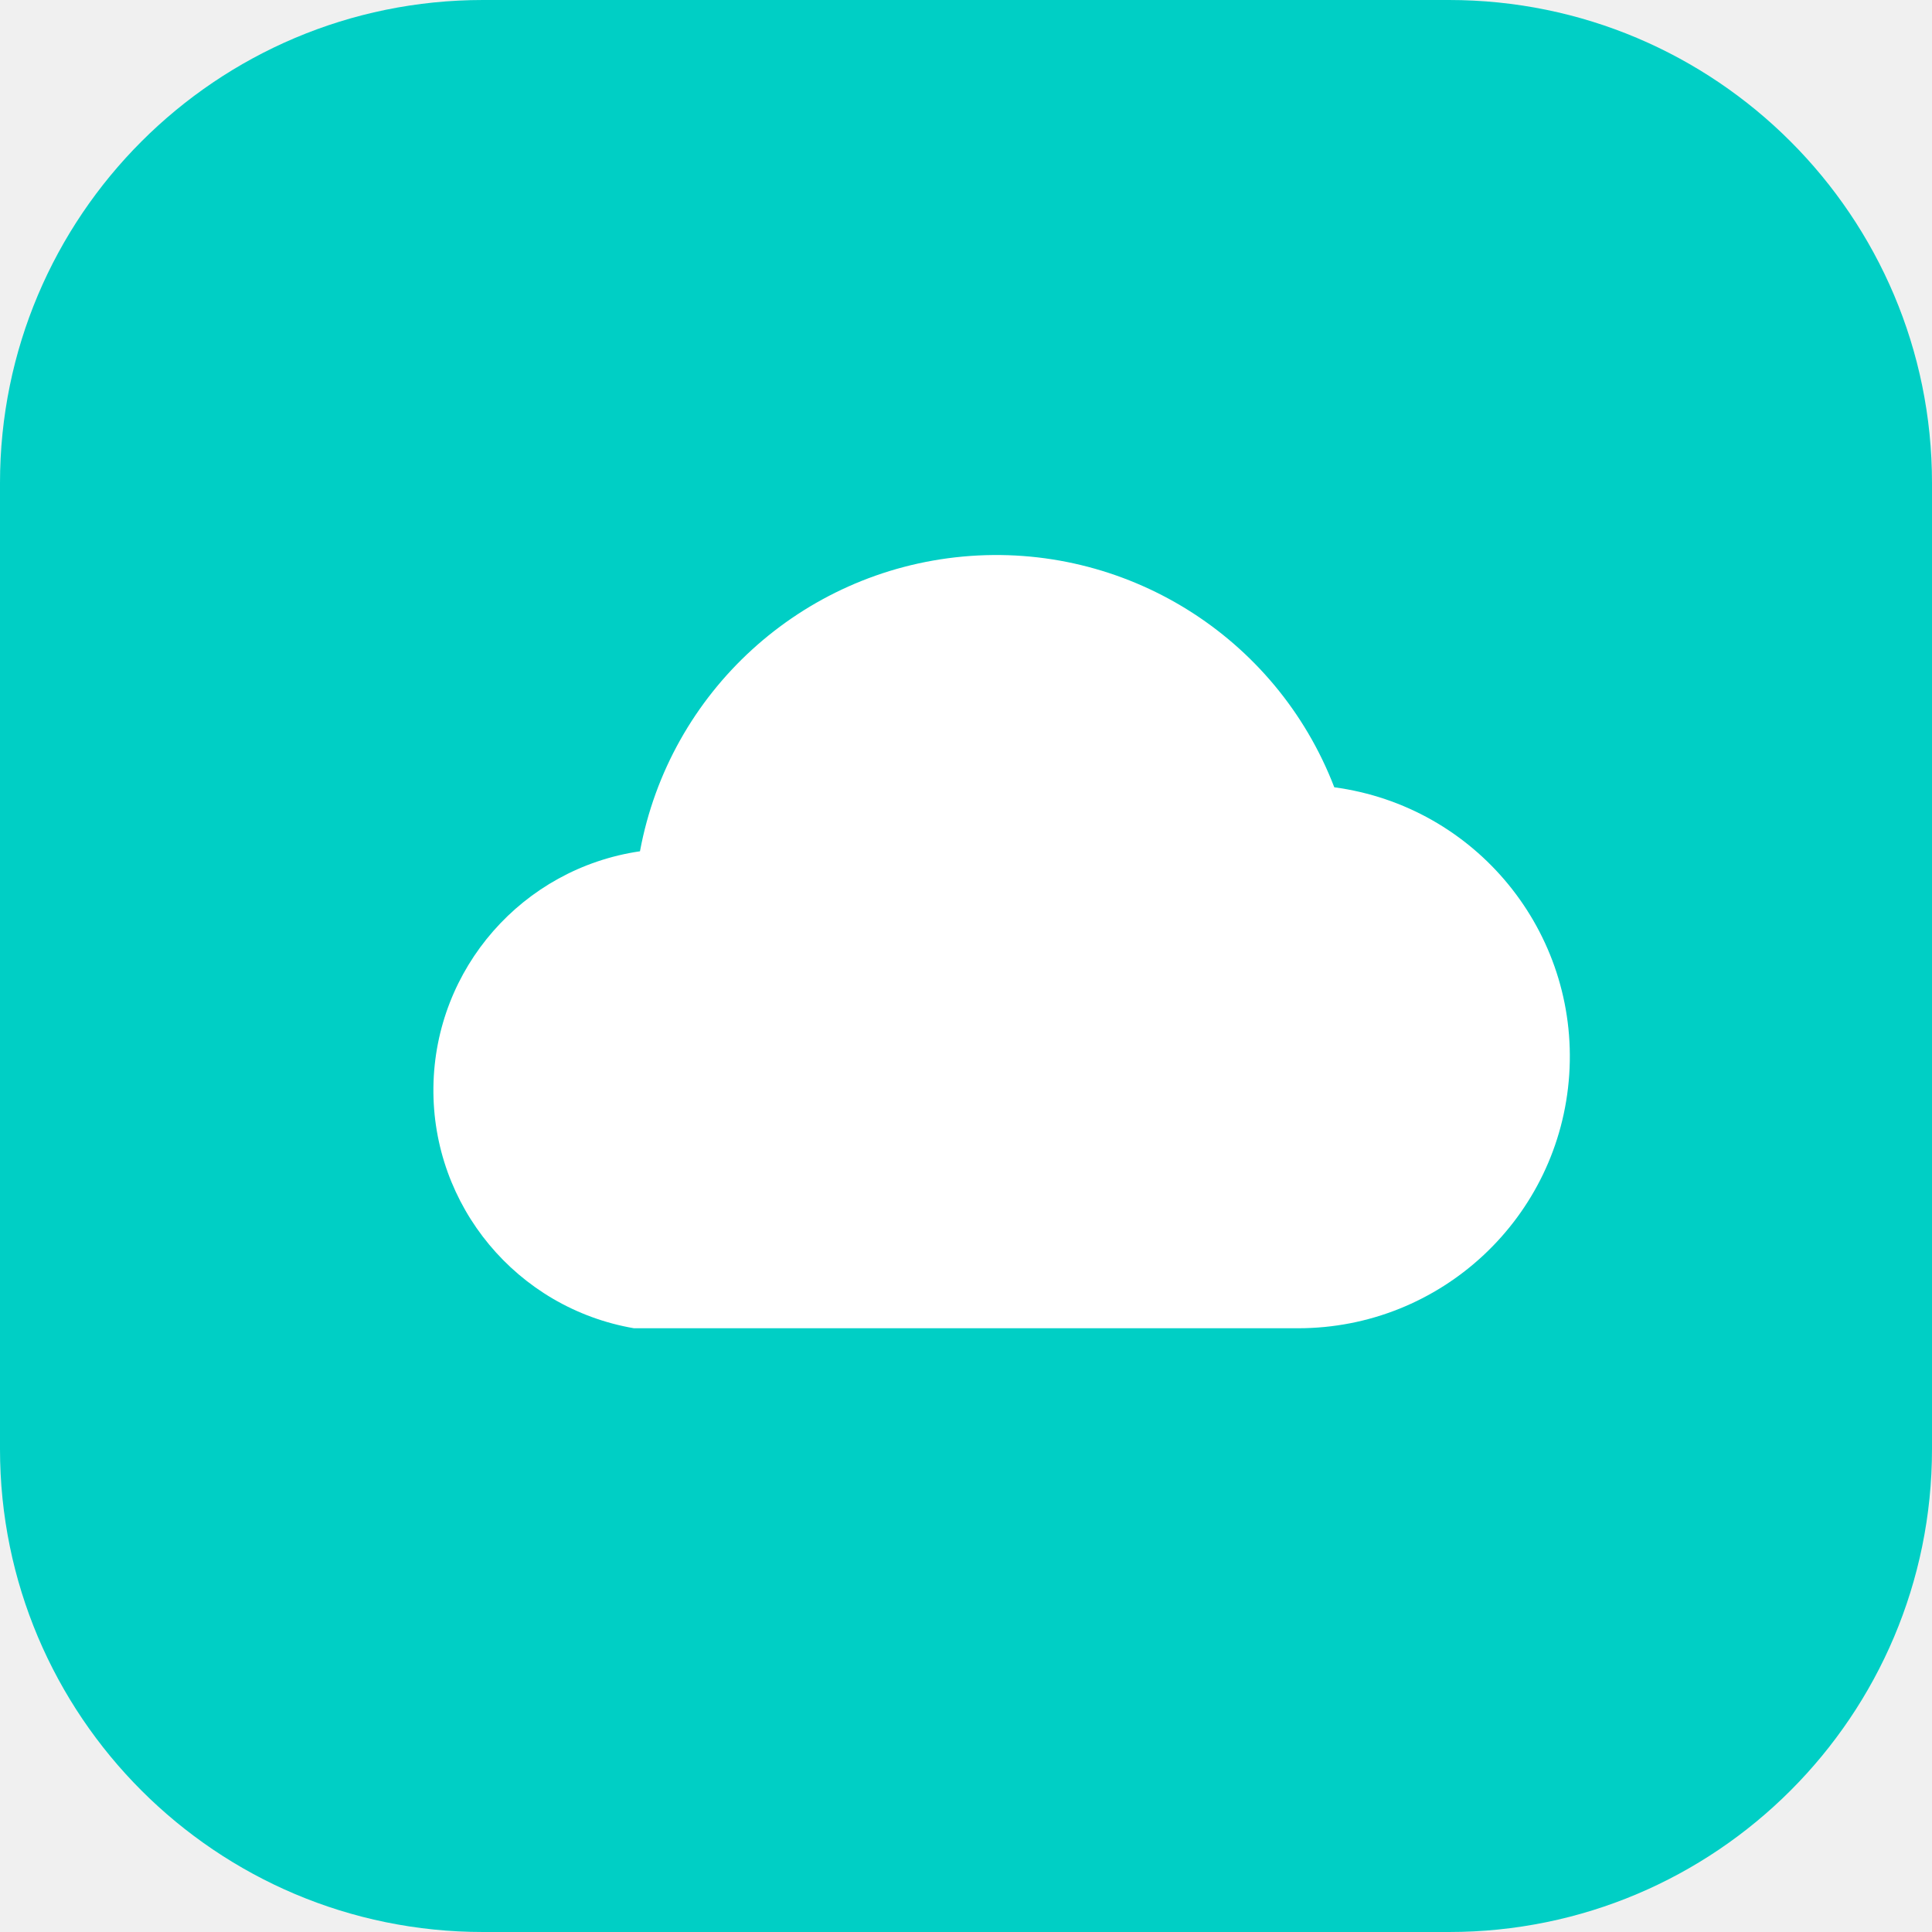
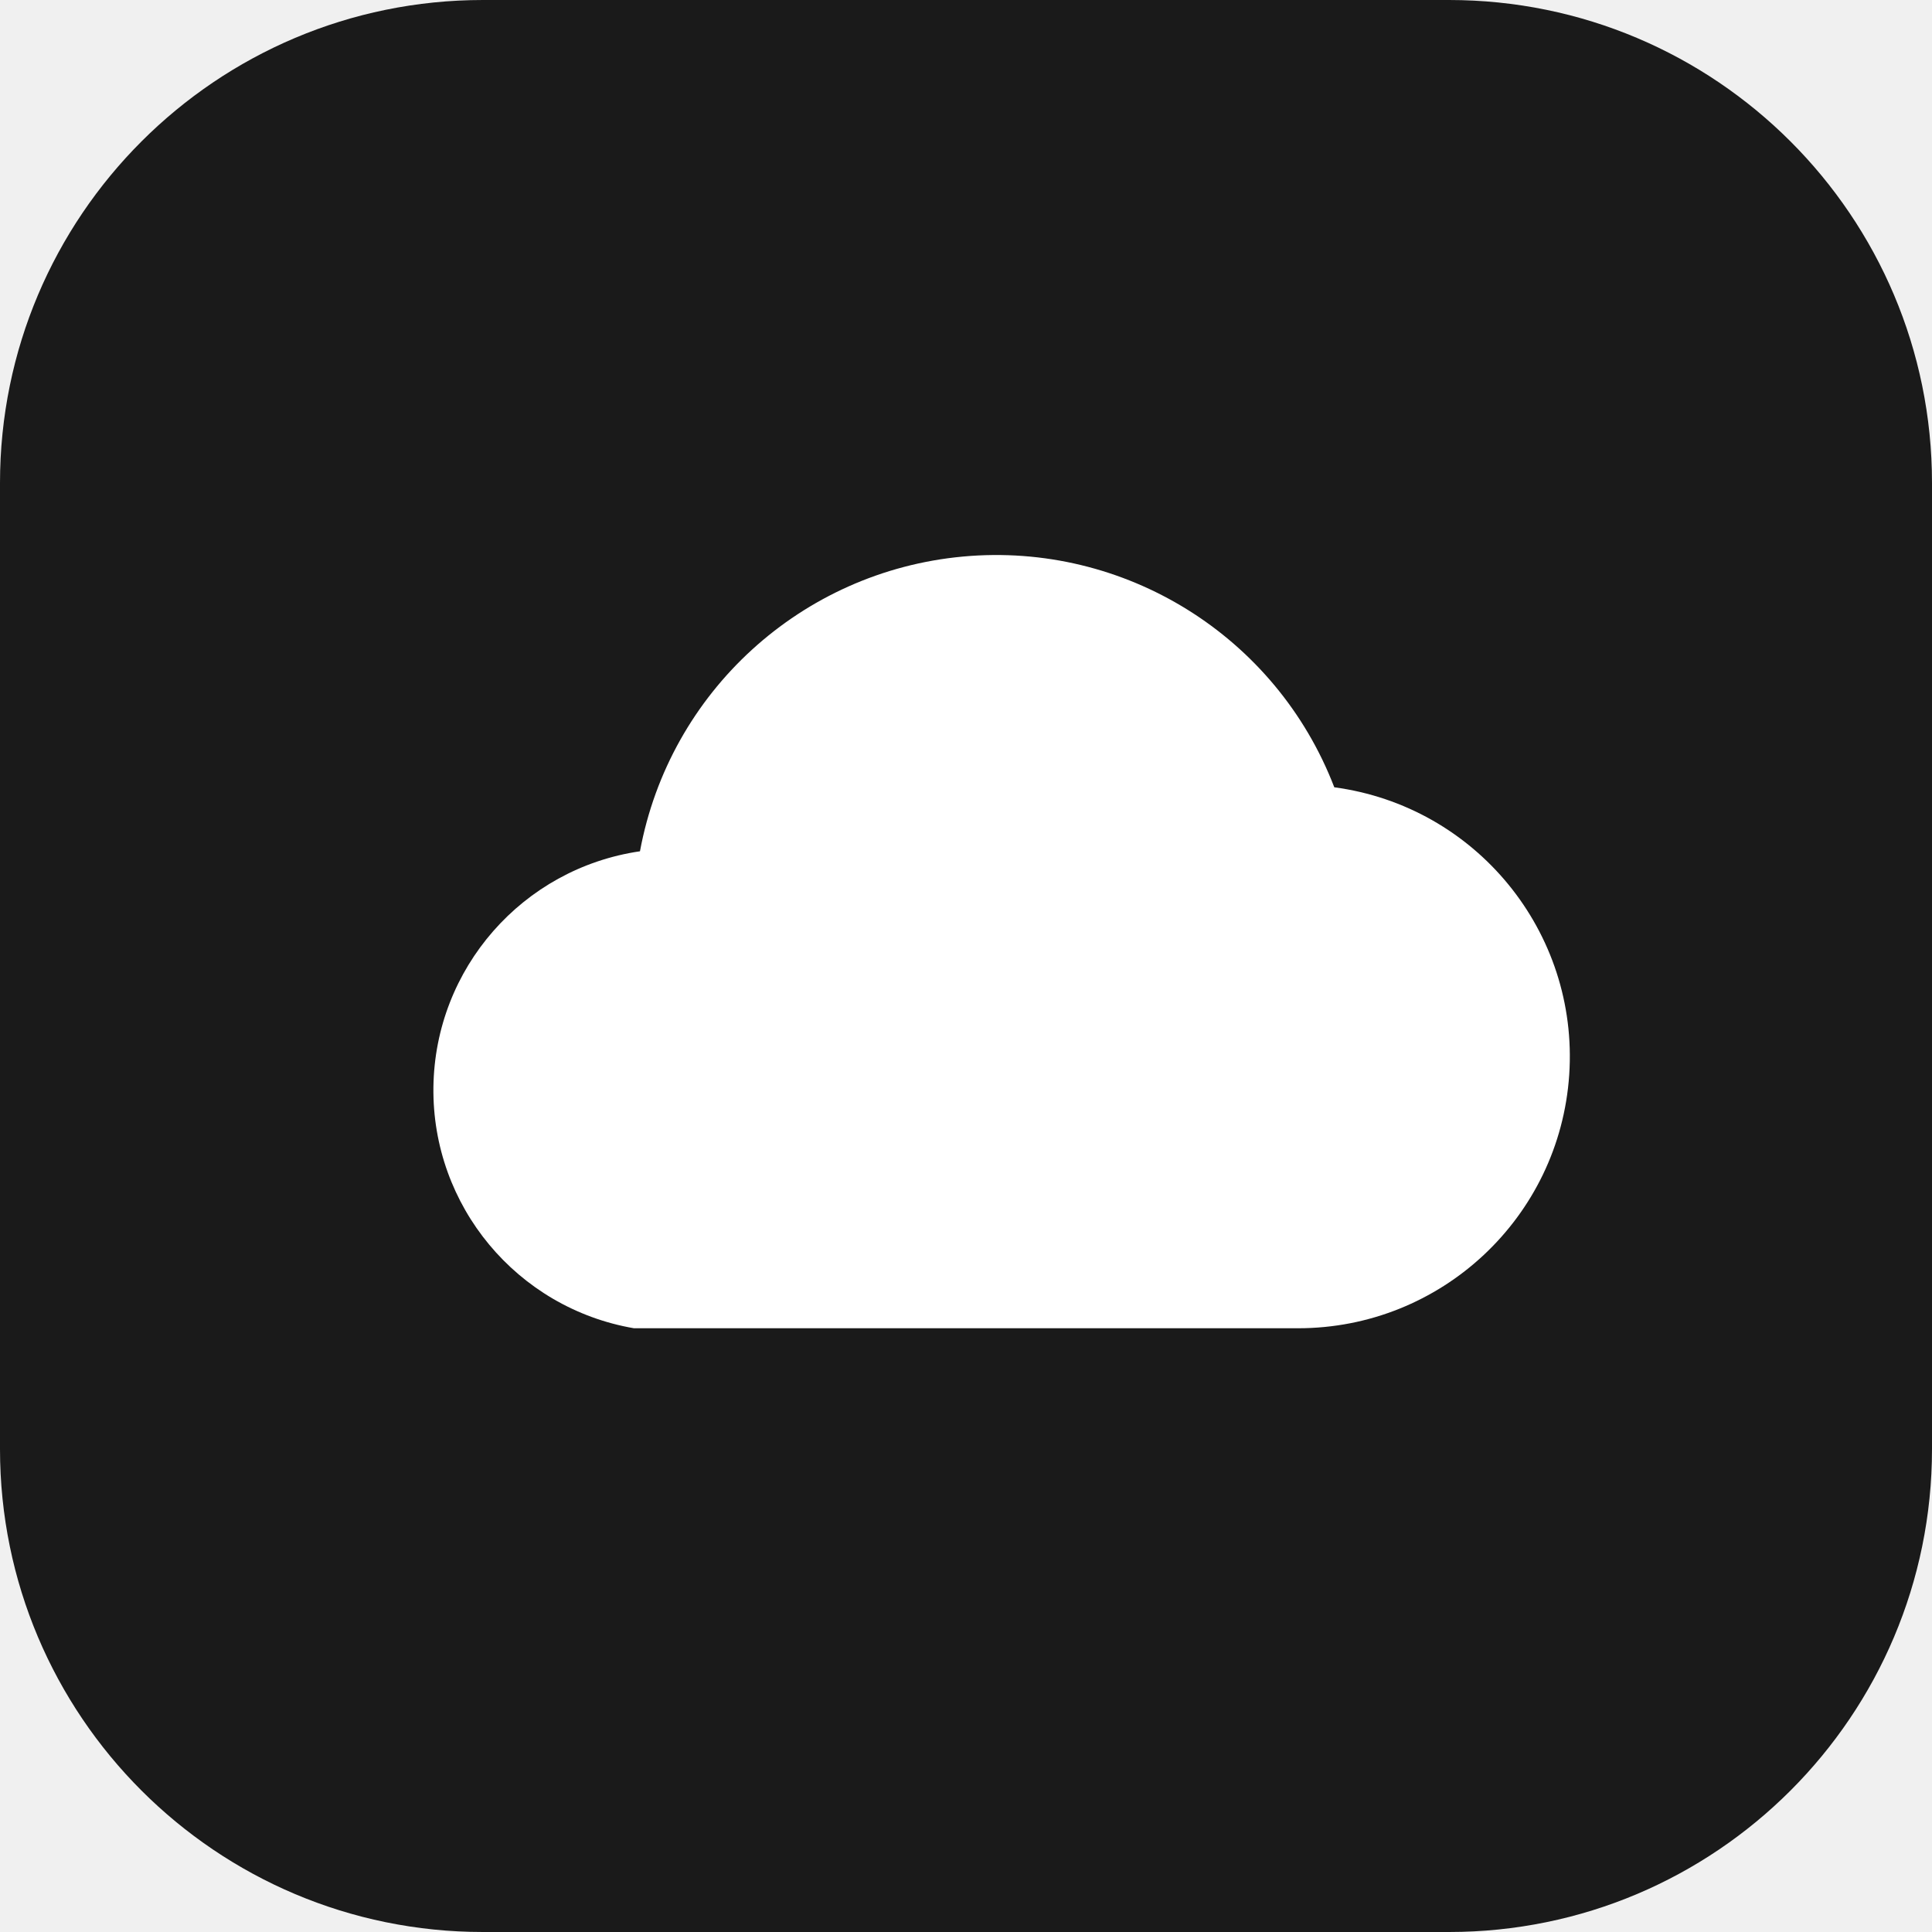
<svg xmlns="http://www.w3.org/2000/svg" viewBox="0 0 32 32">
-   <rect width="32" height="32" rx="8" fill="#00CFC5" />
+   <rect width="32" height="32" rx="8" fill="#1A1A1A" />
  <path d="M10.5 22h11a4.5 4.5 0 0 0 .6-8.96A6 6 0 0 0 10.6 14.1 4 4 0 0 0 10.5 22z" fill="#fff" />
</svg>
